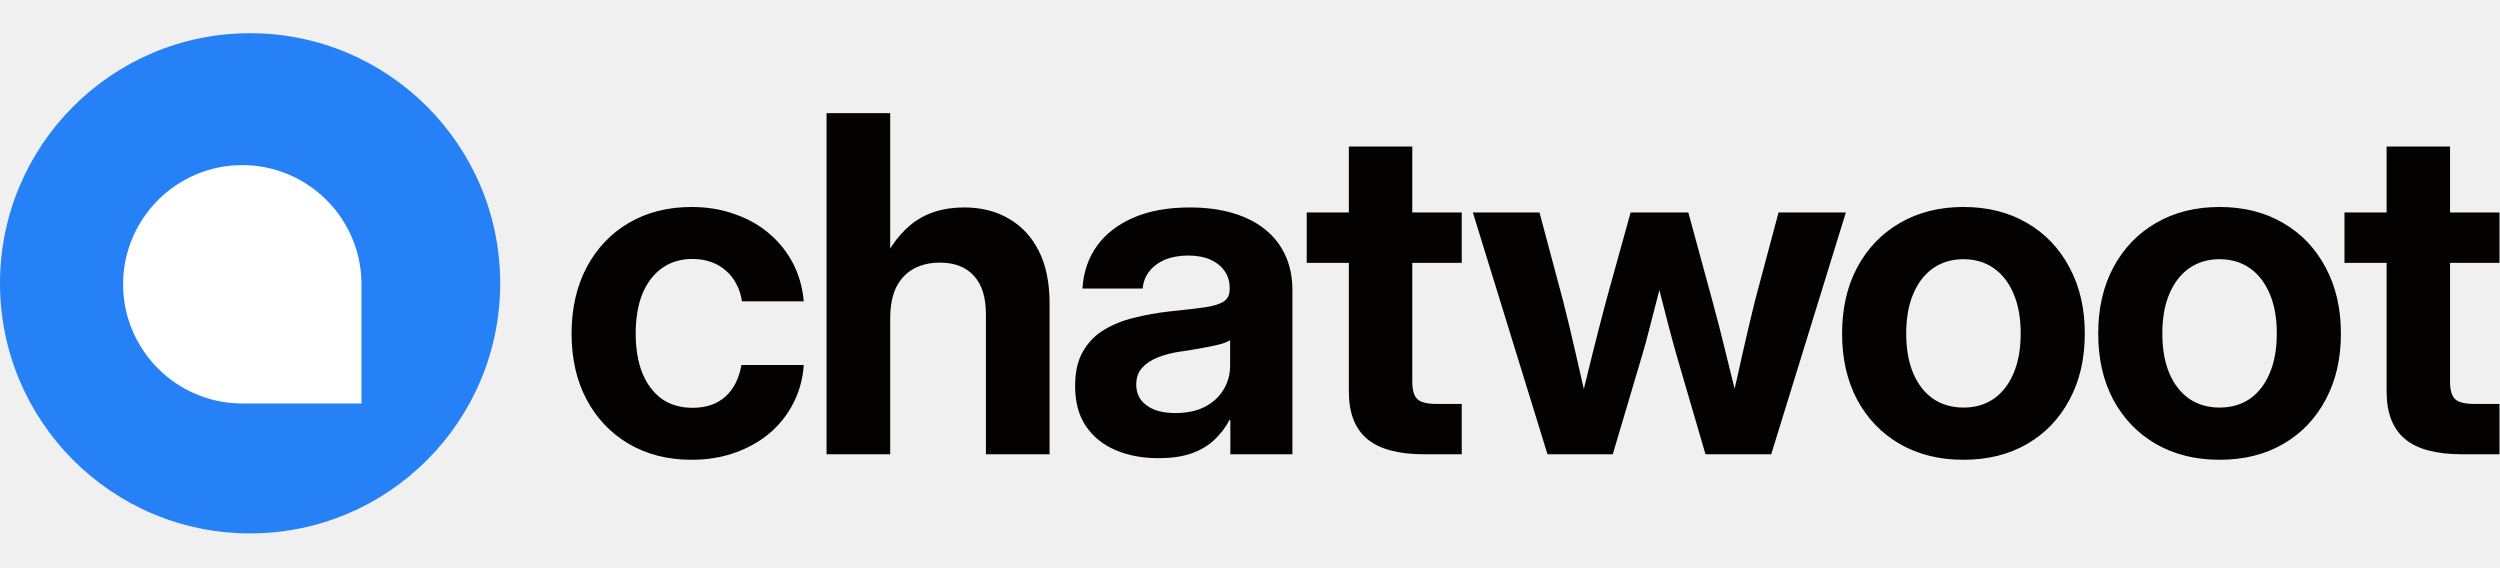
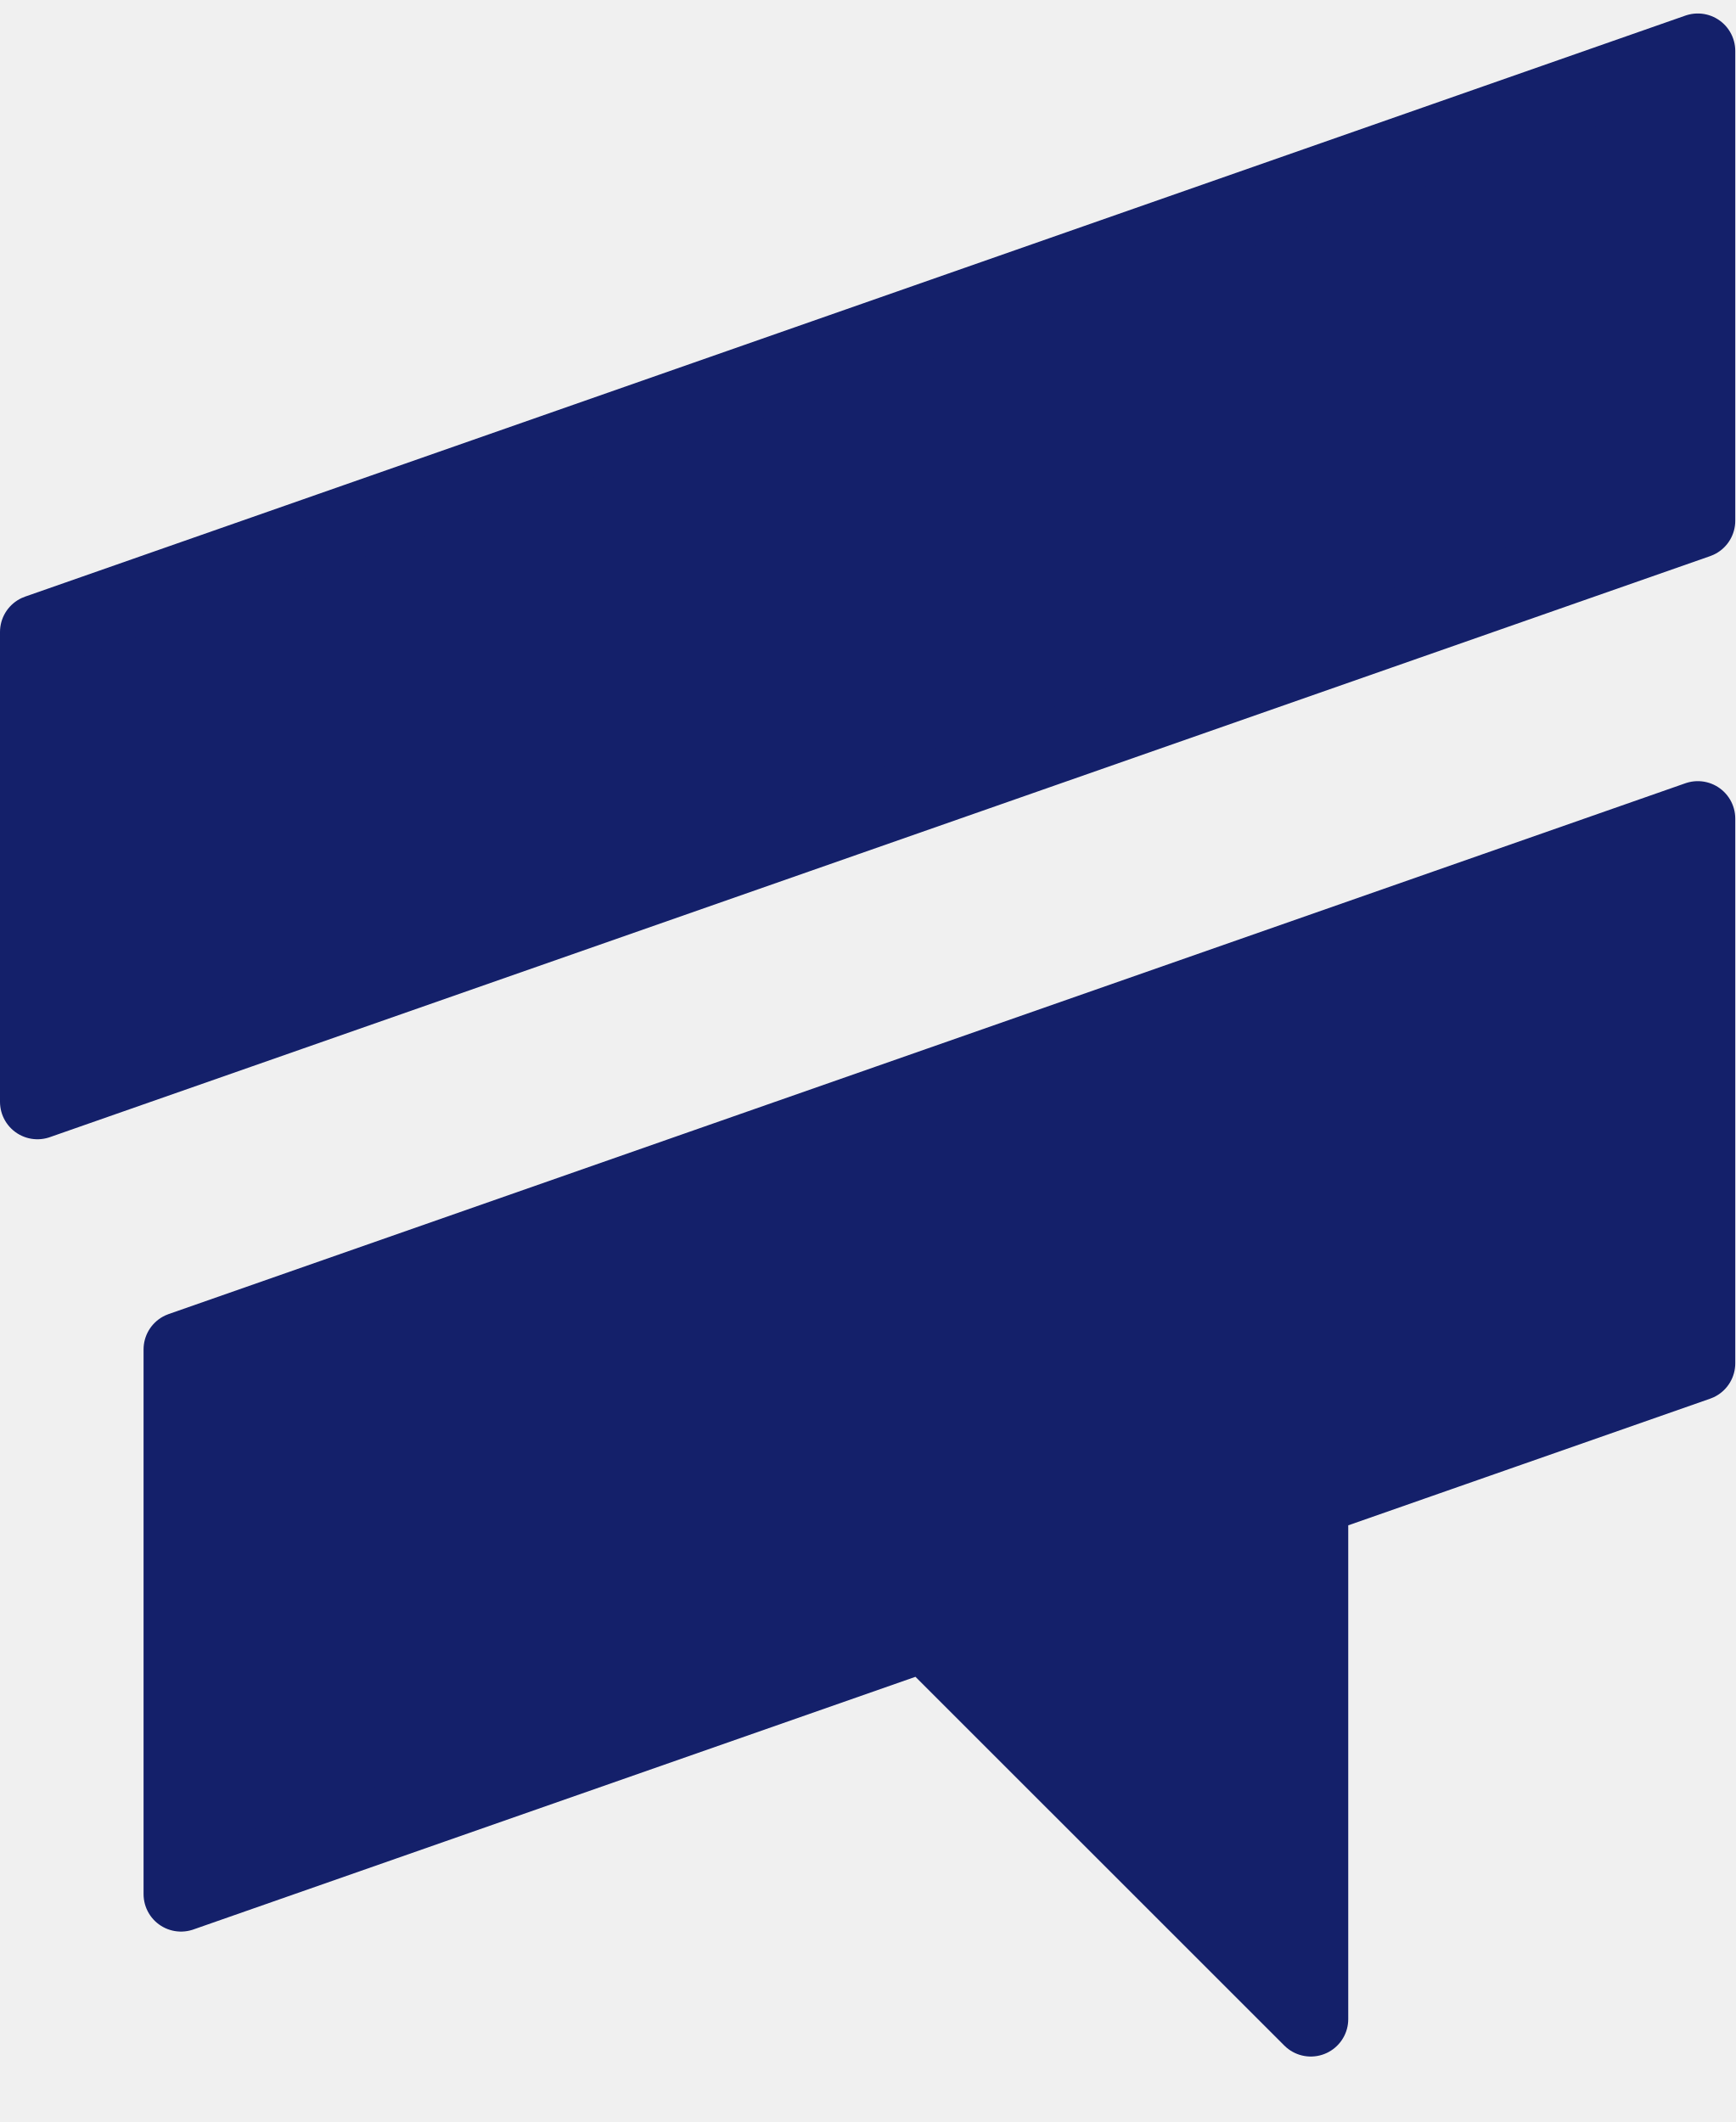
- <svg xmlns="http://www.w3.org/2000/svg" width="2559" height="581" viewBox="0 0 2559 581" fill="none">
-   <path d="M256 546C397.385 546 512 431.385 512 290C512 148.615 397.385 34 256 34C114.615 34 0 148.615 0 290C0 431.385 114.615 546 256 546Z" fill="#2781F6" />
-   <path d="M367 410H247.99C182.388 410 129 356.608 129 290.989C129 225.392 182.388 172 247.992 172C313.612 172 367 225.392 367 290.989V410Z" fill="white" stroke="white" stroke-width="6" />
-   <path d="M707.875 470.625C683.5 470.625 662.016 465.156 643.422 454.219C624.984 443.281 610.609 428.125 600.297 408.75C590.141 389.375 585.062 366.953 585.062 341.484C585.062 316.016 590.141 293.516 600.297 273.984C610.609 254.453 624.984 239.219 643.422 228.281C662.016 217.344 683.5 211.875 707.875 211.875C723.812 211.875 738.5 214.297 751.938 219.141C765.531 223.828 777.328 230.469 787.328 239.062C797.484 247.656 805.609 257.812 811.703 269.531C817.797 281.25 821.469 294.219 822.719 308.438H759.438C758.5 301.875 756.625 296.016 753.812 290.859C751.156 285.547 747.641 281.016 743.266 277.266C739.047 273.359 734.047 270.391 728.266 268.359C722.641 266.172 716.156 265.078 708.812 265.078C696.781 265.078 686.391 268.203 677.641 274.453C668.891 280.703 662.172 289.531 657.484 300.938C652.953 312.344 650.688 325.859 650.688 341.484C650.688 356.953 652.953 370.391 657.484 381.797C662.172 393.203 668.812 402.031 677.406 408.281C686.156 414.375 696.625 417.422 708.812 417.422C716.156 417.422 722.641 416.406 728.266 414.375C733.891 412.344 738.734 409.453 742.797 405.703C747.016 401.797 750.453 397.188 753.109 391.875C755.766 386.406 757.719 380.312 758.969 373.594H822.719C821.781 387.656 818.266 400.625 812.172 412.5C806.234 424.219 798.188 434.453 788.031 443.203C777.875 451.797 766 458.516 752.406 463.359C738.812 468.203 723.969 470.625 707.875 470.625ZM911.209 326.484V465H846.053V115.781H911.209V281.25H898.319C906.288 259.375 917.459 242.422 931.834 230.391C946.366 218.359 964.725 212.344 986.913 212.344C1004.41 212.344 1019.65 216.172 1032.62 223.828C1045.74 231.328 1055.98 242.344 1063.32 256.875C1070.66 271.406 1074.33 289.141 1074.33 310.078V465H1009.18V321.562C1009.18 304.219 1005.04 291.094 996.756 282.188C988.631 273.281 977.069 268.828 962.069 268.828C952.069 268.828 943.241 270.859 935.584 274.922C927.928 278.984 921.913 285.234 917.538 293.672C913.319 302.109 911.209 313.047 911.209 326.484ZM1185.79 468.984C1169.39 468.984 1154.78 466.25 1141.97 460.781C1129.15 455.312 1119 447.109 1111.5 436.172C1104.15 425.234 1100.48 411.562 1100.48 395.156C1100.48 381.094 1103.06 369.453 1108.22 360.234C1113.53 350.859 1120.64 343.438 1129.54 337.969C1138.61 332.344 1149 328.125 1160.72 325.312C1172.43 322.344 1184.62 320.156 1197.28 318.75C1212.59 317.188 1224.7 315.781 1233.61 314.531C1242.51 313.125 1248.92 311.094 1252.83 308.438C1256.73 305.781 1258.68 301.719 1258.68 296.25V294.609C1258.68 288.047 1256.97 282.344 1253.53 277.5C1250.09 272.5 1245.25 268.594 1239 265.781C1232.75 262.969 1225.17 261.562 1216.26 261.562C1207.36 261.562 1199.47 262.969 1192.59 265.781C1185.87 268.594 1180.48 272.578 1176.42 277.734C1172.51 282.734 1170.25 288.594 1169.62 295.312H1107.98C1109.08 278.438 1114.08 263.828 1122.98 251.484C1132.04 239.141 1144.54 229.531 1160.48 222.656C1176.58 215.781 1195.72 212.344 1217.9 212.344C1234.47 212.344 1249.23 214.297 1262.2 218.203C1275.33 222.109 1286.34 227.734 1295.25 235.078C1304.31 242.422 1311.18 251.328 1315.87 261.797C1320.56 272.109 1322.9 283.75 1322.9 296.719V465H1259.39V430.078H1258.45C1254.23 437.891 1248.92 444.766 1242.51 450.703C1236.26 456.484 1228.45 461.016 1219.08 464.297C1209.86 467.422 1198.76 468.984 1185.79 468.984ZM1203.14 422.812C1214.86 422.812 1224.86 420.703 1233.14 416.484C1241.58 412.109 1247.98 406.25 1252.36 398.906C1256.89 391.562 1259.15 383.281 1259.15 374.062V348.281C1257.12 349.531 1254.39 350.703 1250.95 351.797C1247.67 352.734 1243.68 353.672 1239 354.609C1234.47 355.547 1229.47 356.484 1224 357.422C1218.68 358.359 1213.14 359.219 1207.36 360C1199.23 361.25 1191.81 363.203 1185.09 365.859C1178.37 368.516 1172.98 372.109 1168.92 376.641C1165.01 381.016 1163.06 386.719 1163.06 393.75C1163.06 399.688 1164.7 404.922 1167.98 409.453C1171.42 413.828 1176.11 417.188 1182.04 419.531C1187.98 421.719 1195.01 422.812 1203.14 422.812ZM1496.24 217.5V269.062H1337.57V217.5H1496.24ZM1380.69 150H1445.61V390.703C1445.61 399.297 1447.33 405.234 1450.77 408.516C1454.21 411.797 1460.69 413.438 1470.22 413.438C1474.13 413.438 1478.66 413.438 1483.82 413.438C1489.13 413.438 1493.27 413.438 1496.24 413.438V465C1492.02 465 1486.32 465 1479.13 465C1472.1 465 1464.99 465 1457.8 465C1431.39 465 1411.94 459.766 1399.44 449.297C1386.94 438.828 1380.69 422.656 1380.69 400.781V150ZM1584.03 465L1507.62 217.5H1575.82L1599.73 307.031C1604.26 324.688 1608.63 342.891 1612.85 361.641C1617.07 380.391 1621.29 398.828 1625.51 416.953H1616.6C1621.13 398.828 1625.67 380.391 1630.2 361.641C1634.88 342.891 1639.57 324.688 1644.26 307.031L1669.1 217.5H1728.17L1752.54 307.031C1757.38 324.688 1762.07 342.891 1766.6 361.641C1771.13 380.391 1775.67 398.828 1780.2 416.953H1771.06C1775.43 398.828 1779.65 380.391 1783.71 361.641C1787.93 342.891 1792.23 324.688 1796.6 307.031L1820.51 217.5H1889.42L1813.01 465H1745.74L1716.45 364.688C1713.63 354.844 1710.9 344.844 1708.24 334.688C1705.59 324.375 1702.93 314.062 1700.28 303.75C1697.78 293.281 1695.12 282.969 1692.31 272.812H1704.96C1702.31 282.969 1699.57 293.281 1696.76 303.75C1694.1 314.062 1691.45 324.375 1688.79 334.688C1686.29 344.844 1683.56 354.844 1680.59 364.688L1650.82 465H1584.03ZM2009.78 470.625C1985.09 470.625 1963.38 465.234 1944.62 454.453C1926.03 443.672 1911.5 428.594 1901.03 409.219C1890.72 389.844 1885.56 367.266 1885.56 341.484C1885.56 315.703 1890.72 293.125 1901.03 273.75C1911.5 254.219 1926.03 239.062 1944.62 228.281C1963.38 217.344 1985.09 211.875 2009.78 211.875C2034.62 211.875 2056.34 217.344 2074.94 228.281C2093.53 239.062 2107.98 254.219 2118.3 273.75C2128.77 293.125 2134 315.703 2134 341.484C2134 367.266 2128.77 389.844 2118.3 409.219C2107.98 428.594 2093.53 443.672 2074.94 454.453C2056.34 465.234 2034.62 470.625 2009.78 470.625ZM2009.78 417.188C2021.66 417.188 2031.97 414.219 2040.72 408.281C2049.47 402.188 2056.27 393.438 2061.11 382.031C2065.95 370.625 2068.38 357.109 2068.38 341.484C2068.38 325.547 2065.95 311.953 2061.11 300.703C2056.27 289.297 2049.47 280.547 2040.72 274.453C2031.97 268.359 2021.66 265.312 2009.78 265.312C1998.06 265.312 1987.75 268.359 1978.84 274.453C1970.09 280.547 1963.3 289.297 1958.45 300.703C1953.61 311.953 1951.19 325.547 1951.19 341.484C1951.19 357.266 1953.61 370.859 1958.45 382.266C1963.3 393.516 1970.09 402.188 1978.84 408.281C1987.75 414.219 1998.06 417.188 2009.78 417.188ZM2271.94 470.625C2247.26 470.625 2225.54 465.234 2206.79 454.453C2188.19 443.672 2173.66 428.594 2163.19 409.219C2152.88 389.844 2147.72 367.266 2147.72 341.484C2147.72 315.703 2152.88 293.125 2163.19 273.75C2173.66 254.219 2188.19 239.062 2206.79 228.281C2225.54 217.344 2247.26 211.875 2271.94 211.875C2296.79 211.875 2318.51 217.344 2337.1 228.281C2355.69 239.062 2370.15 254.219 2380.46 273.75C2390.93 293.125 2396.16 315.703 2396.16 341.484C2396.16 367.266 2390.93 389.844 2380.46 409.219C2370.15 428.594 2355.69 443.672 2337.1 454.453C2318.51 465.234 2296.79 470.625 2271.94 470.625ZM2271.94 417.188C2283.82 417.188 2294.13 414.219 2302.88 408.281C2311.63 402.188 2318.43 393.438 2323.27 382.031C2328.12 370.625 2330.54 357.109 2330.54 341.484C2330.54 325.547 2328.12 311.953 2323.27 300.703C2318.43 289.297 2311.63 280.547 2302.88 274.453C2294.13 268.359 2283.82 265.312 2271.94 265.312C2260.22 265.312 2249.91 268.359 2241.01 274.453C2232.26 280.547 2225.46 289.297 2220.62 300.703C2215.77 311.953 2213.35 325.547 2213.35 341.484C2213.35 357.266 2215.77 370.859 2220.62 382.266C2225.46 393.516 2232.26 402.188 2241.01 408.281C2249.91 414.219 2260.22 417.188 2271.94 417.188ZM2558.48 217.5V269.062H2399.81V217.5H2558.48ZM2442.93 150H2507.86V390.703C2507.86 399.297 2509.57 405.234 2513.01 408.516C2516.45 411.797 2522.93 413.438 2532.47 413.438C2536.37 413.438 2540.9 413.438 2546.06 413.438C2551.37 413.438 2555.51 413.438 2558.48 413.438V465C2554.26 465 2548.56 465 2541.37 465C2534.34 465 2527.23 465 2520.04 465C2493.64 465 2474.18 459.766 2461.68 449.297C2449.18 438.828 2442.93 422.656 2442.93 400.781V150Z" fill="#040101" />
+ <svg xmlns="http://www.w3.org/2000/svg" width="278" height="340" viewBox="0 0 278 340" fill="none">
+   <path d="M6.00 101.26L272.00 8.16L272.00 83.44L6.00 176.54ZM29.00 216.21L272.00 131.16L272.00 218.44L210.00 240.14L210.00 323.51L148.24 261.76L29.00 303.49Z" fill="#14206A" stroke="#14206A" stroke-width="12" stroke-linejoin="round" />
</svg>
